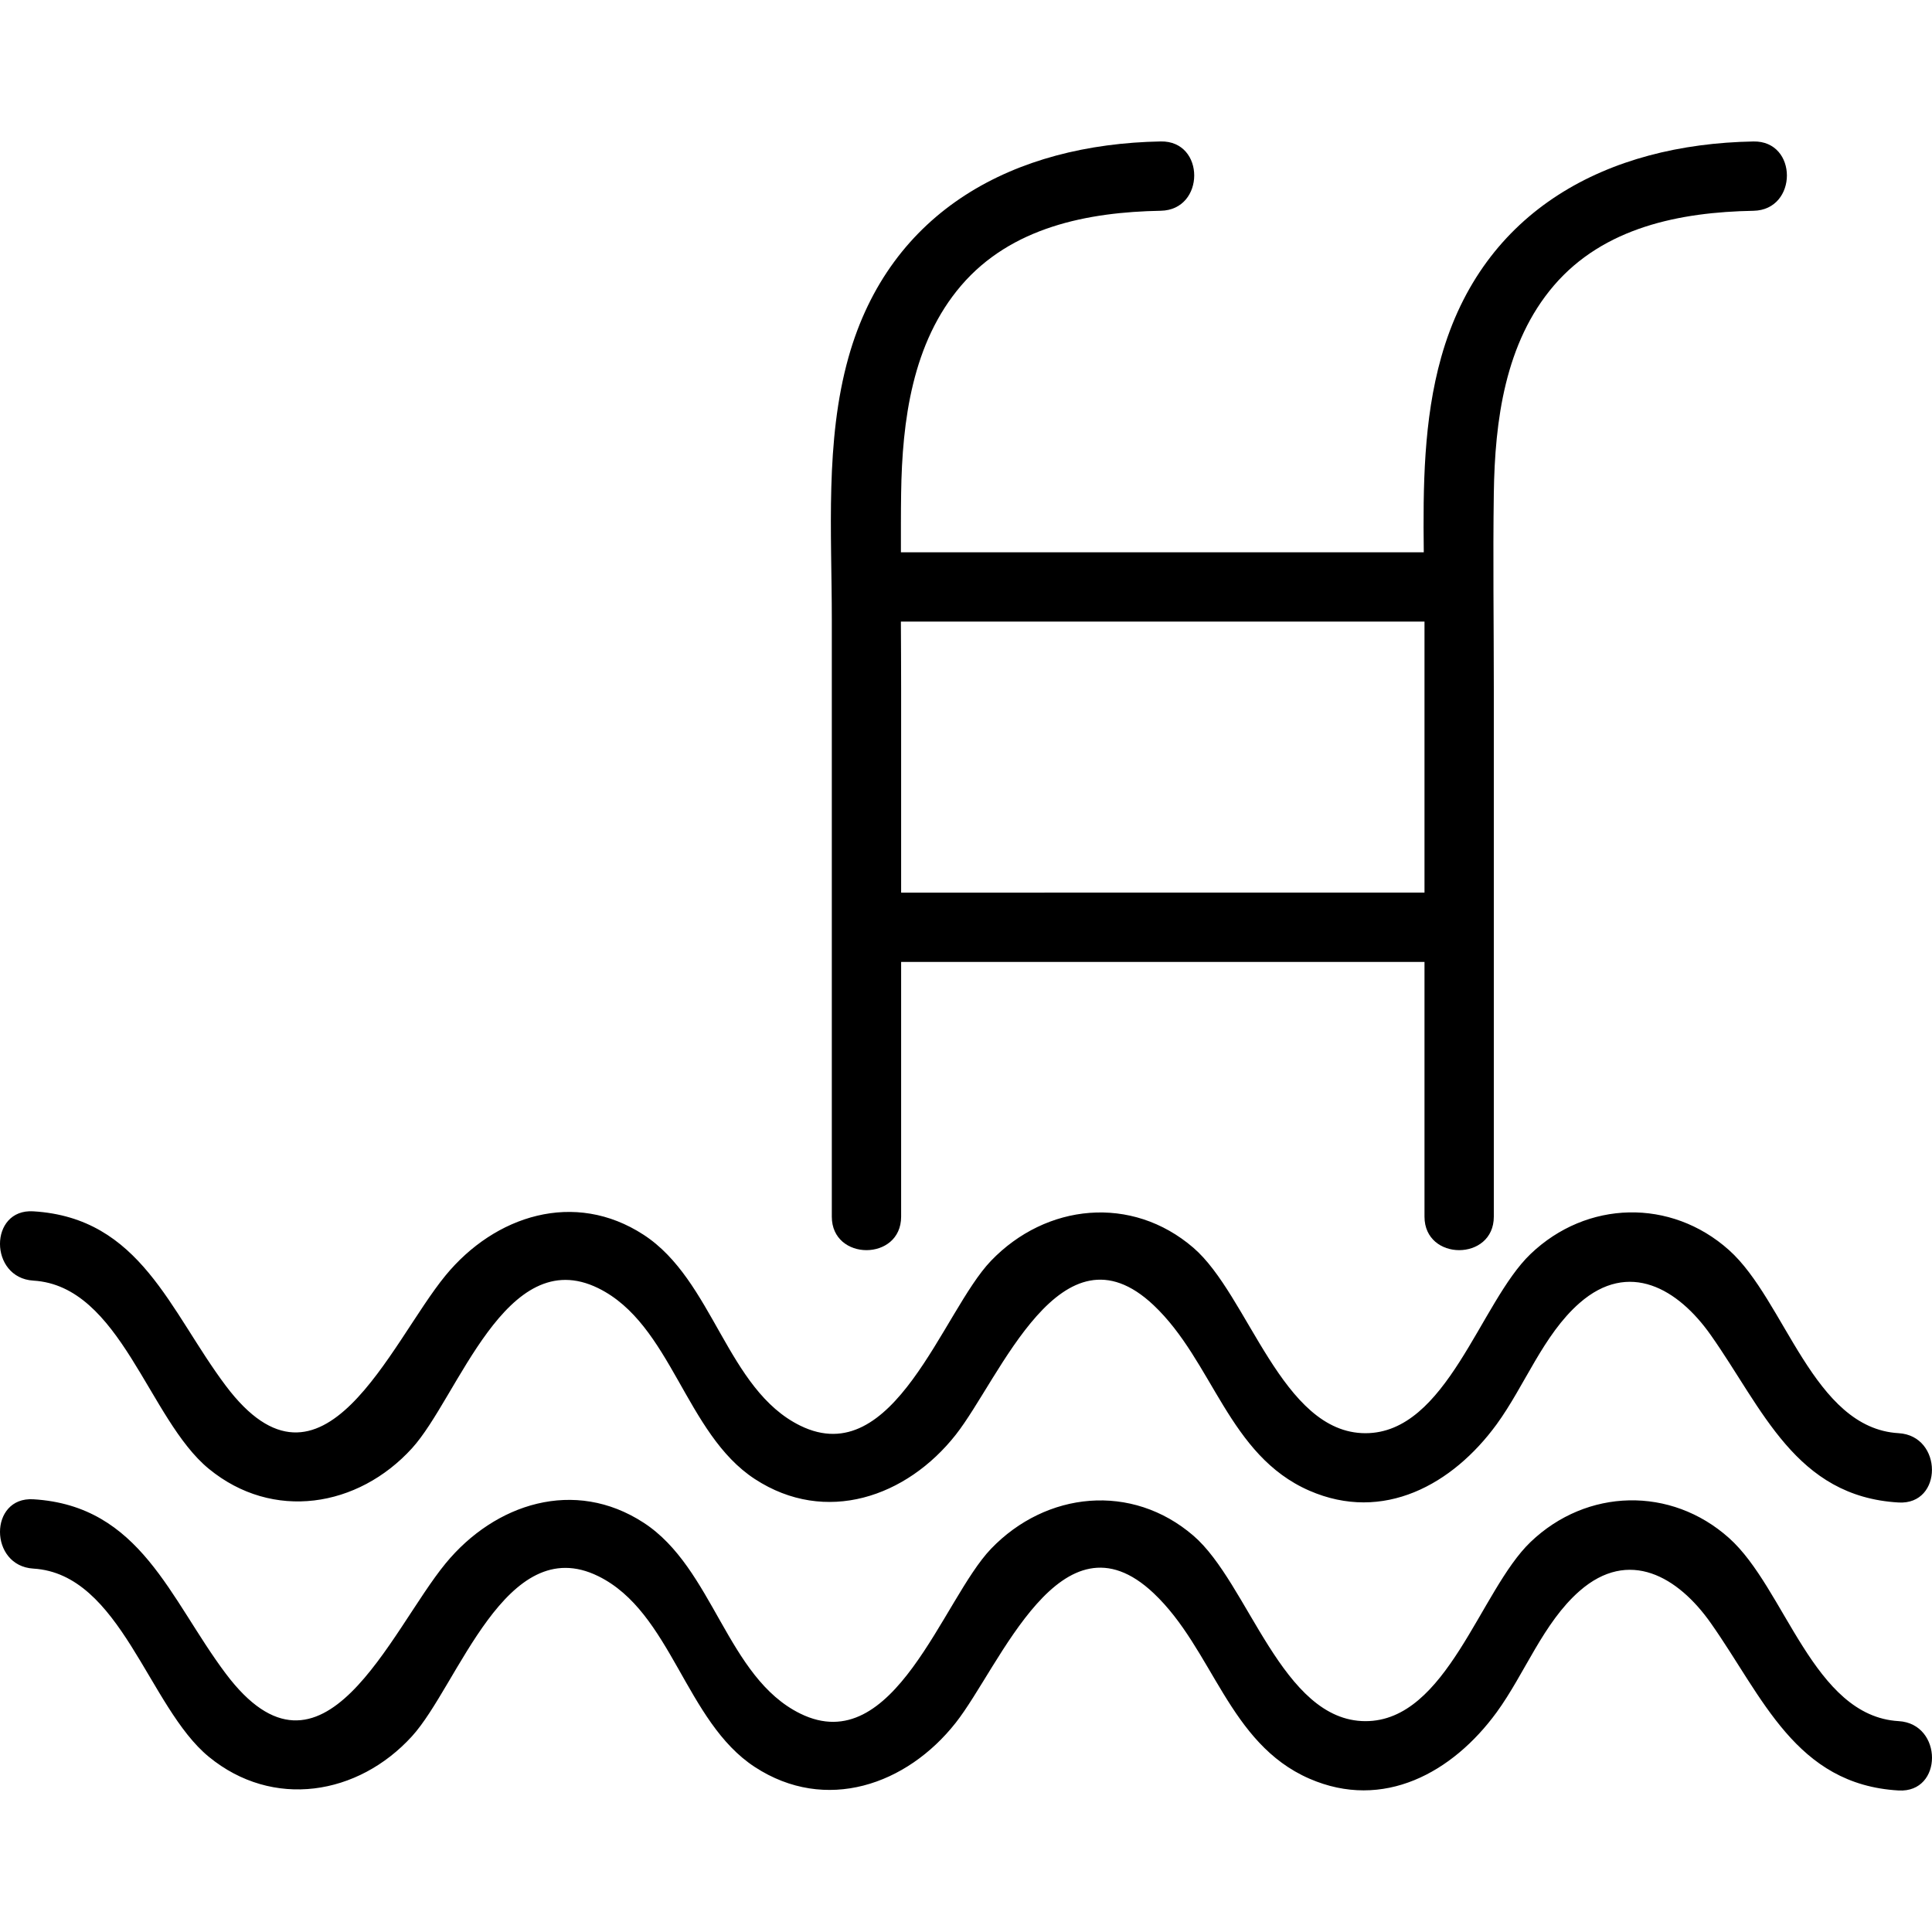
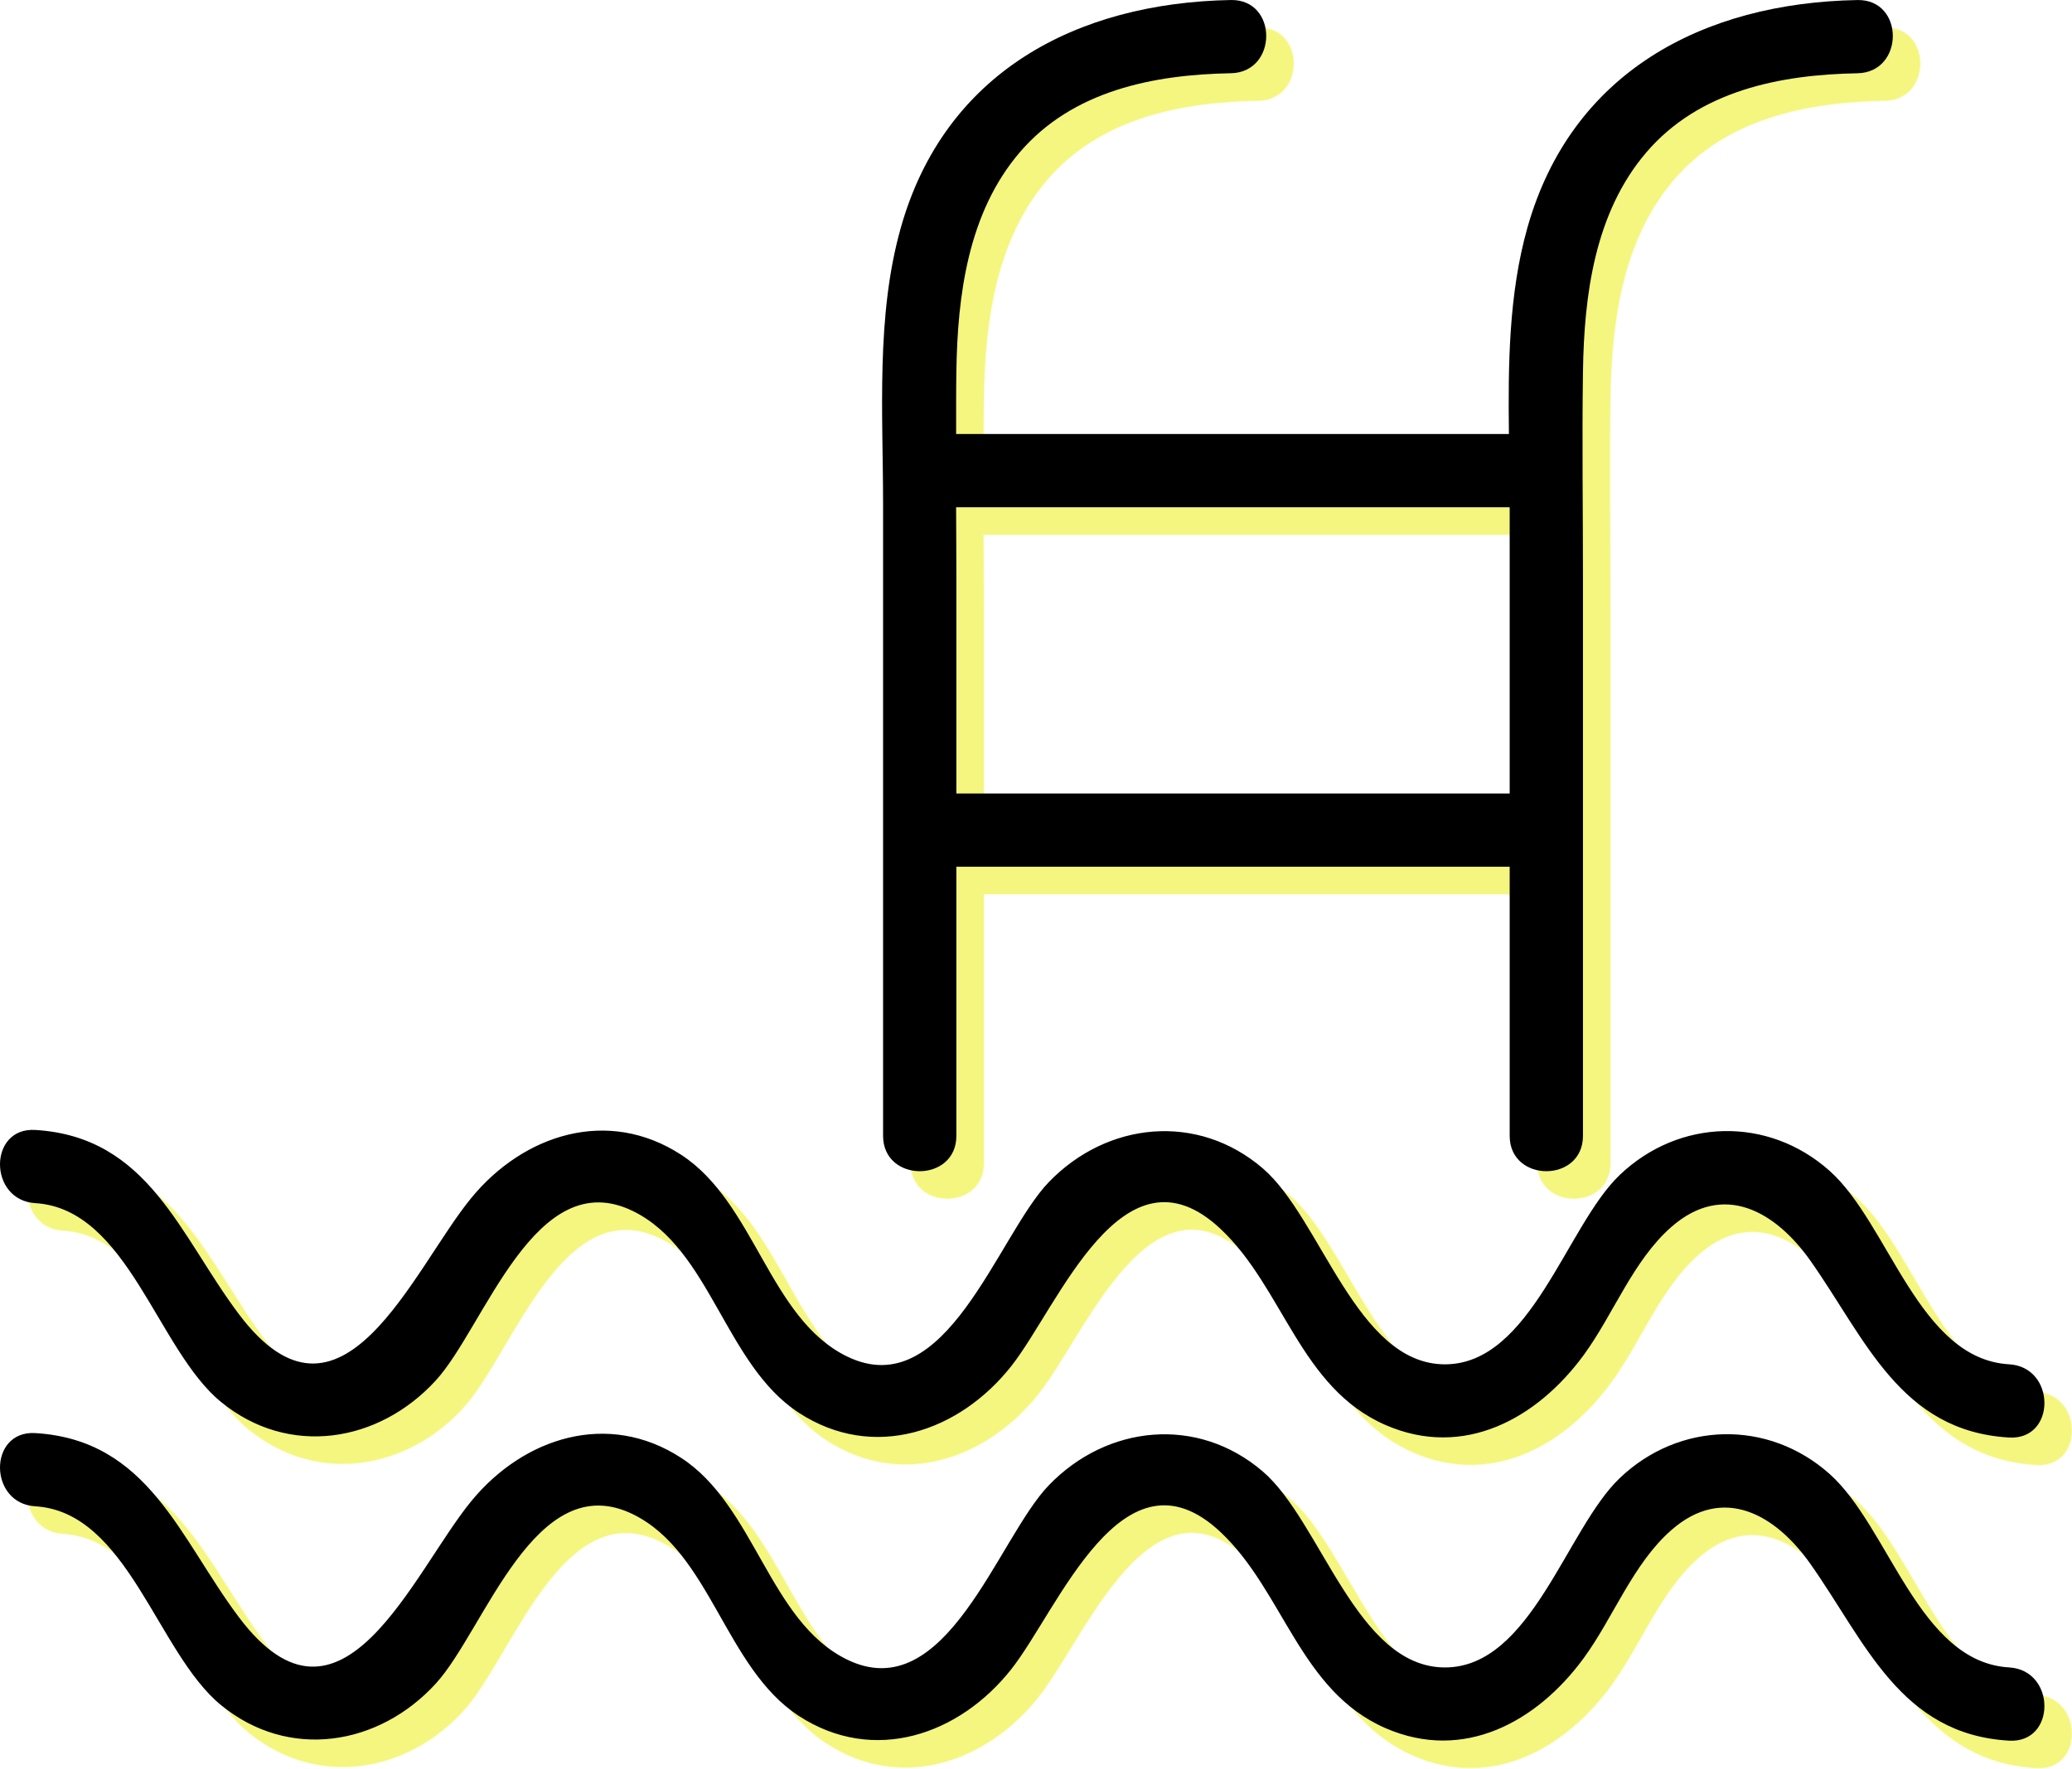
- <svg xmlns="http://www.w3.org/2000/svg" version="1.1" id="Capa_1" x="0px" y="0px" viewBox="0 0 69.677 69.677" style="enable-background:new 0 0 69.677 69.677;" xml:space="preserve">
-   <g>
-     <path d="M29.999,43.879c0,1.609,2.5,1.611,2.5,0c0-3.062,0-6.125,0-9.187c6.292,0,12.584,0,18.875,0c0,3.062,0,6.125,0,9.187   c0,1.609,2.5,1.611,2.5,0c0-6.347,0-12.693,0-19.04c0-2.349-0.034-4.701,0-7.05c0.038-2.611,0.4-5.429,2.165-7.49   c1.803-2.105,4.556-2.649,7.198-2.697c1.607-0.029,1.612-2.529,0-2.5c-5.274,0.096-9.768,2.467-11.262,7.786   c-0.633,2.253-0.656,4.661-0.627,7.03c-6.286,0-12.572,0-18.857,0c0.001-0.71-0.003-1.42,0.008-2.13   c0.038-2.611,0.4-5.429,2.165-7.49c1.803-2.105,4.556-2.649,7.198-2.697c1.607-0.029,1.612-2.529,0-2.5   C36.588,5.199,32.093,7.57,30.6,12.889c-0.849,3.024-0.601,6.328-0.601,9.441C29.999,29.513,29.999,36.696,29.999,43.879z    M32.499,32.192c0-2.451,0-4.902,0-7.353c0-0.807-0.005-1.614-0.009-2.421c6.295,0,12.589,0,18.884,0c0,3.258,0,6.516,0,9.773   C45.083,32.192,38.791,32.192,32.499,32.192z" />
-     <path d="M1.203,46.185c3.153,0.19,4.147,4.998,6.328,6.787c2.309,1.895,5.383,1.394,7.326-0.739   c1.665-1.828,3.377-7.418,6.719-5.775c2.642,1.298,3.135,5.243,5.647,6.883c2.554,1.667,5.478,0.648,7.245-1.596   c1.605-2.039,3.799-7.822,7.135-4.675c2.146,2.024,2.7,5.417,5.618,6.69c2.669,1.164,5.167-0.219,6.753-2.39   c1.014-1.389,1.68-3.228,2.991-4.376c1.78-1.559,3.556-0.517,4.733,1.154c1.878,2.664,3.06,5.824,6.774,6.039   c1.607,0.093,1.602-2.407,0-2.5c-3.084-0.179-4.088-4.791-6.117-6.604c-2.096-1.873-5.133-1.796-7.158,0.144   c-1.819,1.742-3.017,6.464-5.955,6.461c-3.017-0.004-4.215-4.977-6.204-6.689c-2.223-1.914-5.311-1.597-7.299,0.473   c-1.745,1.818-3.493,7.609-6.88,5.943c-2.647-1.302-3.129-5.244-5.647-6.883c-2.495-1.624-5.365-0.697-7.145,1.469   c-2.001,2.436-4.432,8.626-7.927,3.972c-2.019-2.689-3.07-6.054-6.939-6.287C-0.404,43.588-0.398,46.088,1.203,46.185z" />
-     <path d="M68.474,62.072c-3.084-0.179-4.088-4.791-6.117-6.604c-2.096-1.873-5.133-1.796-7.158,0.144   c-1.819,1.742-3.017,6.464-5.955,6.461c-3.017-0.004-4.215-4.977-6.204-6.689c-2.223-1.914-5.311-1.597-7.299,0.473   c-1.745,1.818-3.493,7.61-6.88,5.943c-2.647-1.302-3.129-5.244-5.647-6.883c-2.495-1.624-5.365-0.697-7.145,1.469   c-2.001,2.436-4.432,8.626-7.927,3.972c-2.019-2.689-3.07-6.054-6.939-6.287c-1.607-0.097-1.601,2.404,0,2.5   c3.153,0.19,4.147,4.998,6.328,6.787c2.309,1.895,5.383,1.394,7.326-0.739c1.665-1.828,3.377-7.418,6.719-5.775   c2.642,1.298,3.135,5.243,5.647,6.883c2.554,1.667,5.478,0.648,7.245-1.596c1.605-2.039,3.799-7.821,7.135-4.675   c2.146,2.024,2.7,5.417,5.618,6.69c2.669,1.164,5.167-0.219,6.753-2.39c1.014-1.389,1.68-3.228,2.991-4.376   c1.78-1.559,3.556-0.517,4.733,1.154c1.878,2.664,3.06,5.824,6.774,6.039C70.081,64.665,70.076,62.165,68.474,62.072z" />
+ <svg xmlns="http://www.w3.org/2000/svg" xmlns:xlink="http://www.w3.org/1999/xlink" width="451px" height="385px" viewBox="0 0 451 385" version="1.1">
+   <defs>
+     <path d="M192.215,247.299 C192.215,257.56 208.167,257.573 208.167,247.299 C208.167,227.772 208.167,208.239 208.167,188.711 C248.315,188.711 288.462,188.711 328.603,188.711 C328.603,208.239 328.603,227.772 328.603,247.299 C328.603,257.56 344.555,257.573 344.555,247.299 C344.555,206.823 344.555,166.353 344.555,125.876 C344.555,110.896 344.338,95.897 344.555,80.916 C344.797,64.265 347.107,46.294 358.369,33.151 C369.874,19.726 387.44,16.257 404.298,15.951 C414.551,15.766 414.583,-0.177 404.298,0.008 C370.646,0.62 341.971,15.741 332.438,49.661 C328.399,64.029 328.252,79.386 328.437,94.494 C288.328,94.494 248.219,94.494 208.116,94.494 C208.122,89.966 208.097,85.438 208.167,80.91 C208.409,64.259 210.719,46.288 221.981,33.144 C233.486,19.72 251.052,16.251 267.91,15.945 C278.164,15.76 278.195,-0.183 267.91,0.002 C234.258,0.627 205.576,15.747 196.05,49.668 C190.633,68.953 192.215,90.023 192.215,109.876 C192.215,155.684 192.215,201.492 192.215,247.299 Z M208.167,172.768 C208.167,157.138 208.167,141.507 208.167,125.876 C208.167,120.73 208.135,115.583 208.11,110.437 C248.276,110.437 288.437,110.437 328.603,110.437 C328.603,131.214 328.603,151.991 328.603,172.762 C288.462,172.768 248.315,172.768 208.167,172.768 Z" id="path-1" />
+     <filter x="-1.4%" y="-1.2%" width="105.5%" height="104.7%" filterUnits="objectBoundingBox" id="filter-2">
+       <feOffset dx="6" dy="6" in="SourceAlpha" result="shadowOffsetOuter1" />
+       <feColorMatrix values="0 0 0 0 0.918   0 0 0 0 0.937   0 0 0 0 0  0 0 0 0.5 0" type="matrix" in="shadowOffsetOuter1" />
+     </filter>
+     <path d="M7.685,261.954 C27.822,263.166 34.171,293.827 48.1,305.236 C62.847,317.32 82.48,314.125 94.889,300.523 C105.523,288.866 116.457,253.218 137.802,263.695 C154.676,271.973 157.824,297.13 173.868,307.589 C190.18,318.219 208.854,311.721 220.14,297.411 C230.39,284.408 244.403,247.529 265.709,267.598 C279.415,280.505 282.953,302.143 301.59,310.261 C318.636,317.684 334.59,308.864 344.719,295.02 C351.196,286.162 355.449,274.434 363.822,267.113 C375.191,257.171 386.533,263.816 394.051,274.473 C406.045,291.461 413.594,311.613 437.314,312.984 C447.578,313.577 447.546,297.634 437.314,297.041 C417.618,295.9 411.205,266.488 398.247,254.927 C384.86,242.982 365.464,243.473 352.53,255.845 C340.913,266.954 333.262,297.067 314.497,297.047 C295.229,297.022 287.577,265.309 274.874,254.391 C260.676,242.185 240.954,244.207 228.257,257.407 C217.112,269.001 205.948,305.931 184.316,295.307 C167.411,287.004 164.332,261.865 148.251,251.413 C132.316,241.057 113.986,246.968 102.617,260.781 C89.837,276.316 74.311,315.79 51.99,286.111 C39.095,268.963 32.382,247.504 7.672,246.018 C-2.579,245.393 -2.54,261.336 7.685,261.954 Z" id="path-3" />
+     <filter x="-0.7%" y="-4.5%" width="102.7%" height="117.9%" filterUnits="objectBoundingBox" id="filter-4">
+       <feOffset dx="6" dy="6" in="SourceAlpha" result="shadowOffsetOuter1" />
+       <feColorMatrix values="0 0 0 0 0.918   0 0 0 0 0.937   0 0 0 0 0  0 0 0 0.5 0" type="matrix" in="shadowOffsetOuter1" />
+     </filter>
+     <path d="M437.316,363.036 C417.62,361.895 411.208,332.486 398.249,320.926 C384.863,308.982 365.467,309.473 352.534,321.844 C340.917,332.952 333.266,363.062 314.502,363.043 C295.233,363.017 287.582,331.307 274.879,320.39 C260.682,308.185 240.96,310.207 228.264,323.406 C217.119,334.999 205.955,371.932 184.324,361.302 C167.418,353 164.34,327.863 148.259,317.412 C132.324,307.057 113.994,312.968 102.626,326.779 C89.847,342.313 74.321,381.784 52,352.107 C39.105,334.96 32.393,313.503 7.683,312.018 C-2.58,311.399 -2.542,327.347 7.683,327.959 C27.82,329.17 34.168,359.829 48.097,371.237 C62.844,383.32 82.477,380.126 94.886,366.524 C105.519,354.868 116.453,319.223 137.797,329.7 C154.671,337.977 157.819,363.132 173.862,373.59 C190.174,384.219 208.848,377.722 220.133,363.413 C230.384,350.411 244.396,313.542 265.702,333.602 C279.407,346.508 282.946,368.144 301.582,376.261 C318.628,383.684 334.581,374.865 344.71,361.021 C351.186,352.164 355.44,340.438 363.813,333.118 C375.181,323.177 386.523,329.821 394.041,340.476 C406.035,357.463 413.584,377.613 437.303,378.984 C447.579,379.571 447.547,363.629 437.316,363.036 Z" id="path-5" />
+     <filter x="-0.7%" y="-4.5%" width="102.7%" height="117.9%" filterUnits="objectBoundingBox" id="filter-6">
+       <feOffset dx="6" dy="6" in="SourceAlpha" result="shadowOffsetOuter1" />
+       <feColorMatrix values="0 0 0 0 0.918   0 0 0 0 0.937   0 0 0 0 0  0 0 0 0.5 0" type="matrix" in="shadowOffsetOuter1" />
+     </filter>
+   </defs>
+   <g id="Page-1" stroke="none" stroke-width="1" fill="none" fill-rule="evenodd">
+     <g id="011-swimmer">
+       <g id="Shape" fill-rule="nonzero">
+         <use fill="black" fill-opacity="1" filter="url(#filter-2)" xlink:href="#path-1" />
+         <use fill="#000000" xlink:href="#path-1" />
+       </g>
+       <g id="Path">
+         <use fill="black" fill-opacity="1" filter="url(#filter-4)" xlink:href="#path-3" />
+         <use fill="#000000" fill-rule="evenodd" xlink:href="#path-3" />
+       </g>
+       <g id="Path">
+         <use fill="black" fill-opacity="1" filter="url(#filter-6)" xlink:href="#path-5" />
+         <use fill="#000000" fill-rule="evenodd" xlink:href="#path-5" />
+       </g>
+     </g>
  </g>
-   <g>
- </g>
-   <g>
- </g>
-   <g>
- </g>
-   <g>
- </g>
-   <g>
- </g>
-   <g>
- </g>
-   <g>
- </g>
-   <g>
- </g>
-   <g>
- </g>
-   <g>
- </g>
-   <g>
- </g>
-   <g>
- </g>
-   <g>
- </g>
-   <g>
- </g>
-   <g>
- </g>
</svg>
